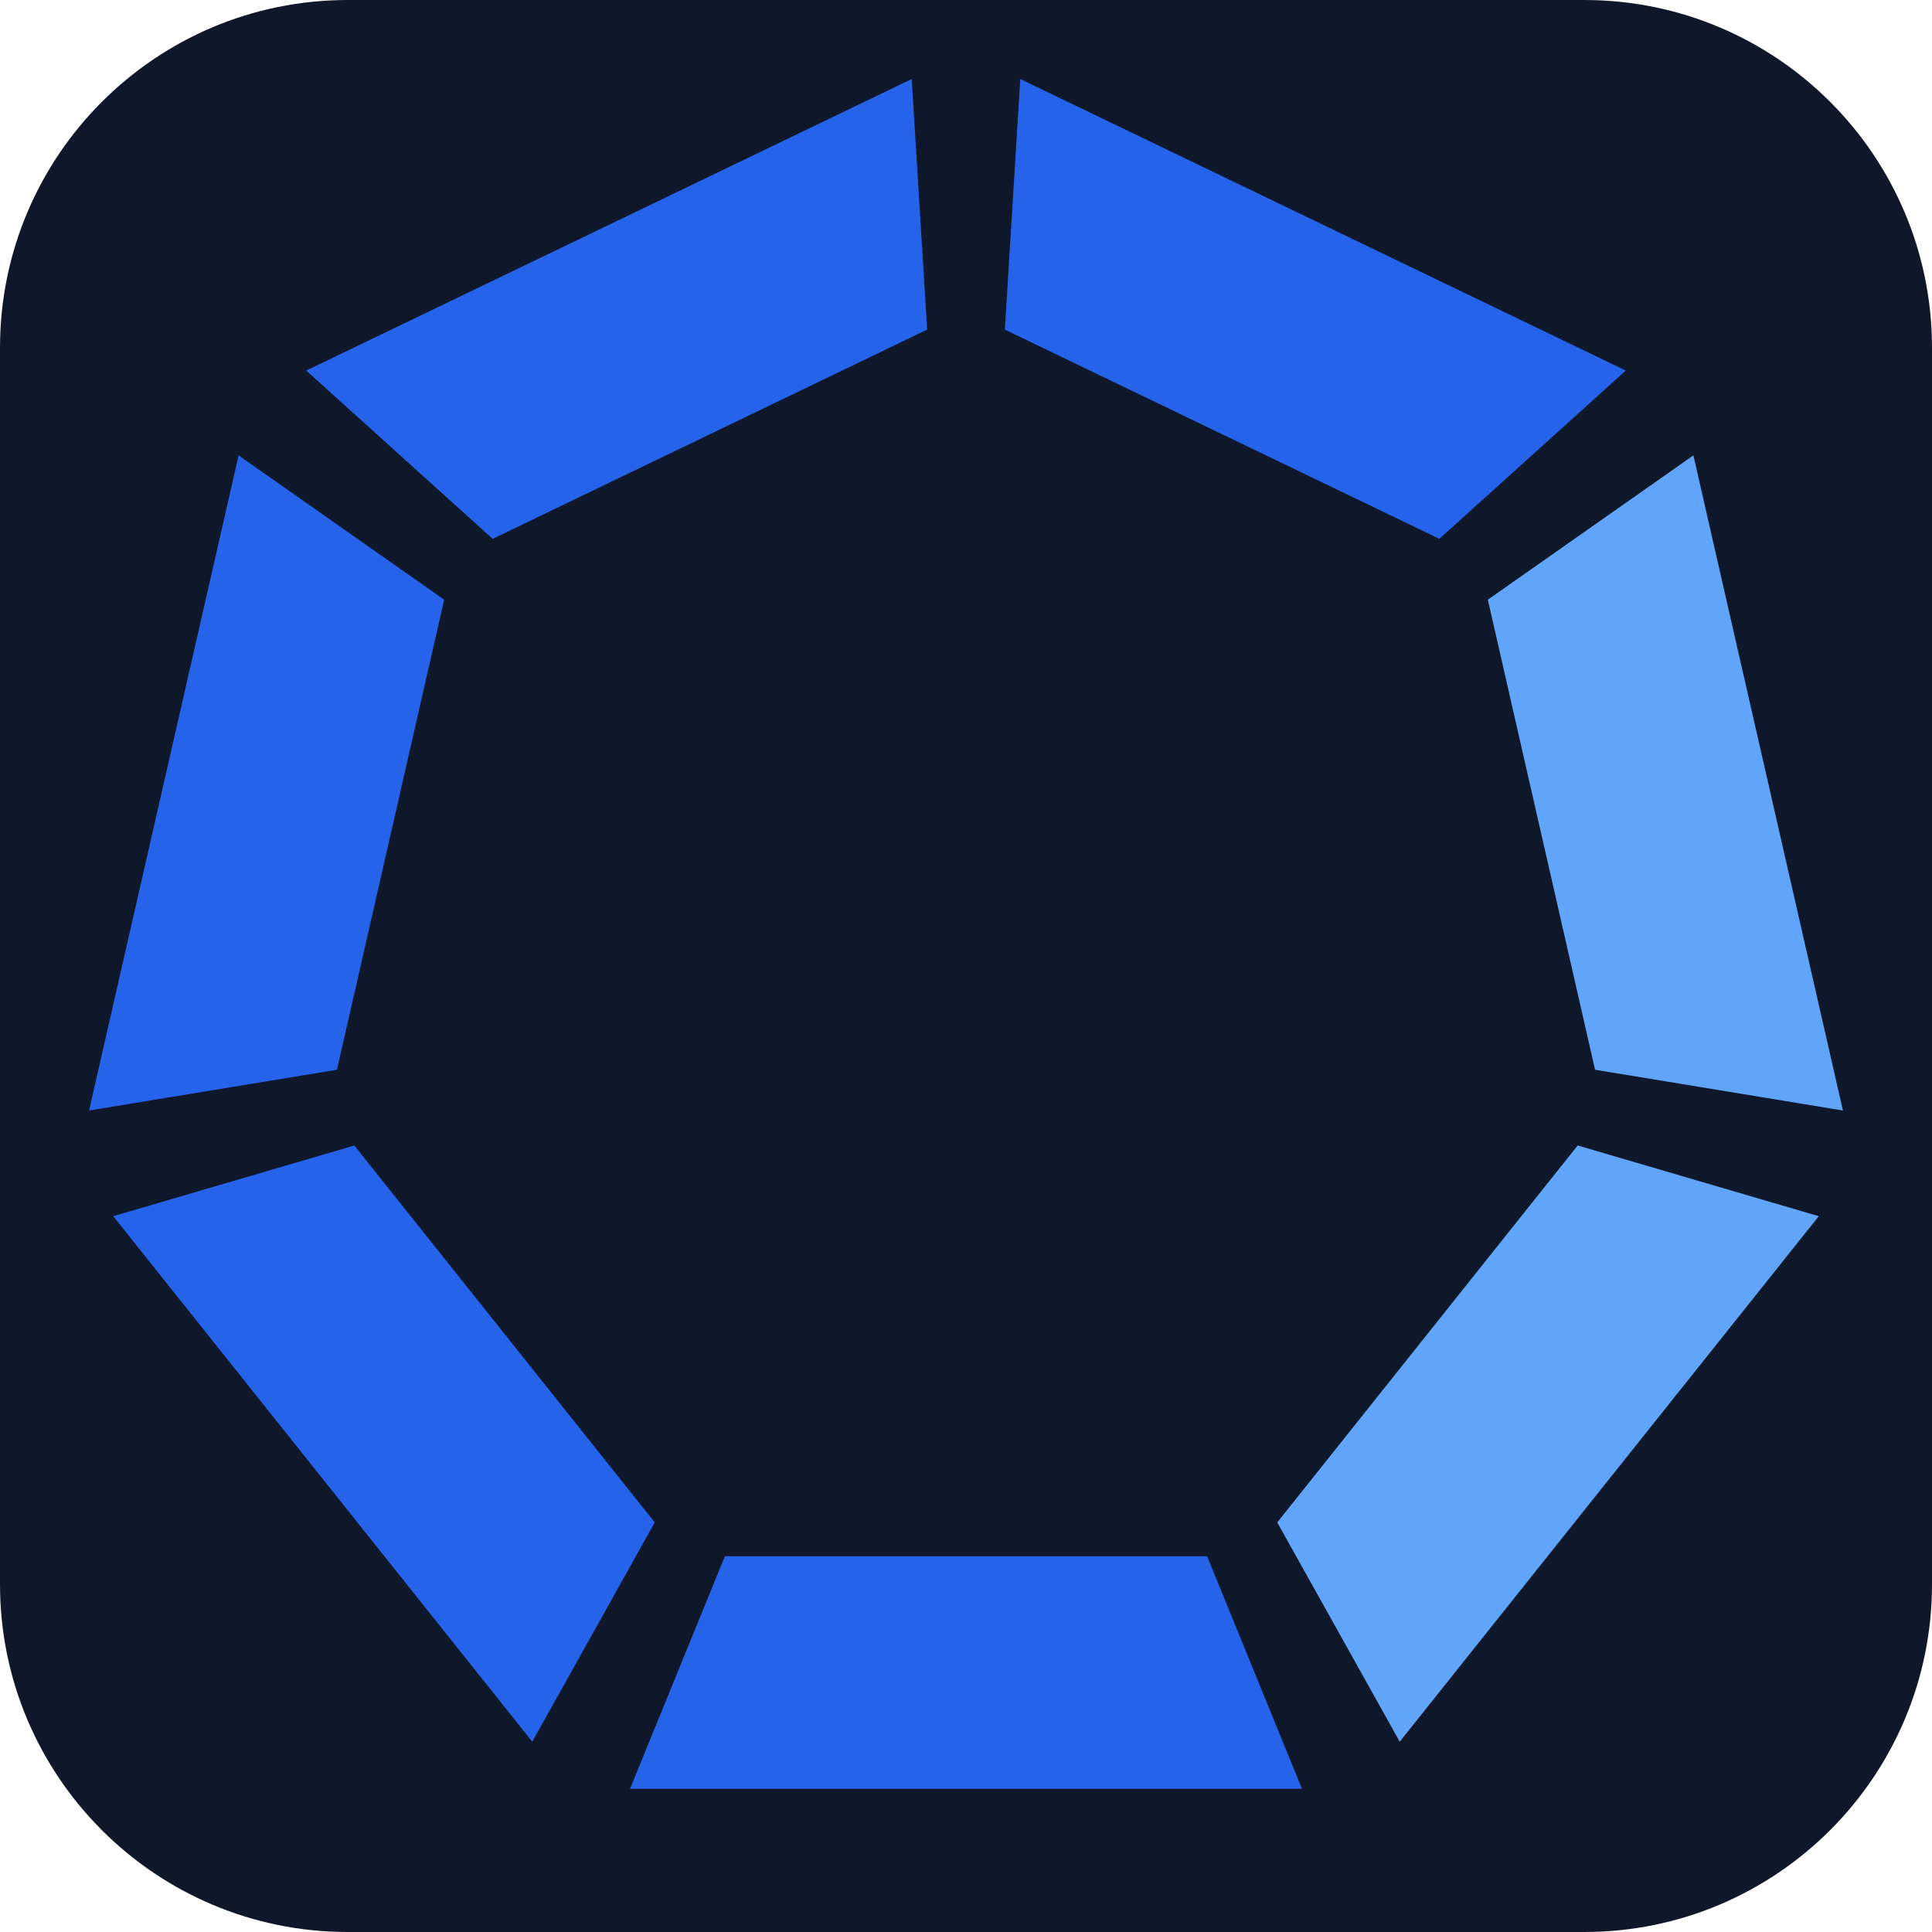
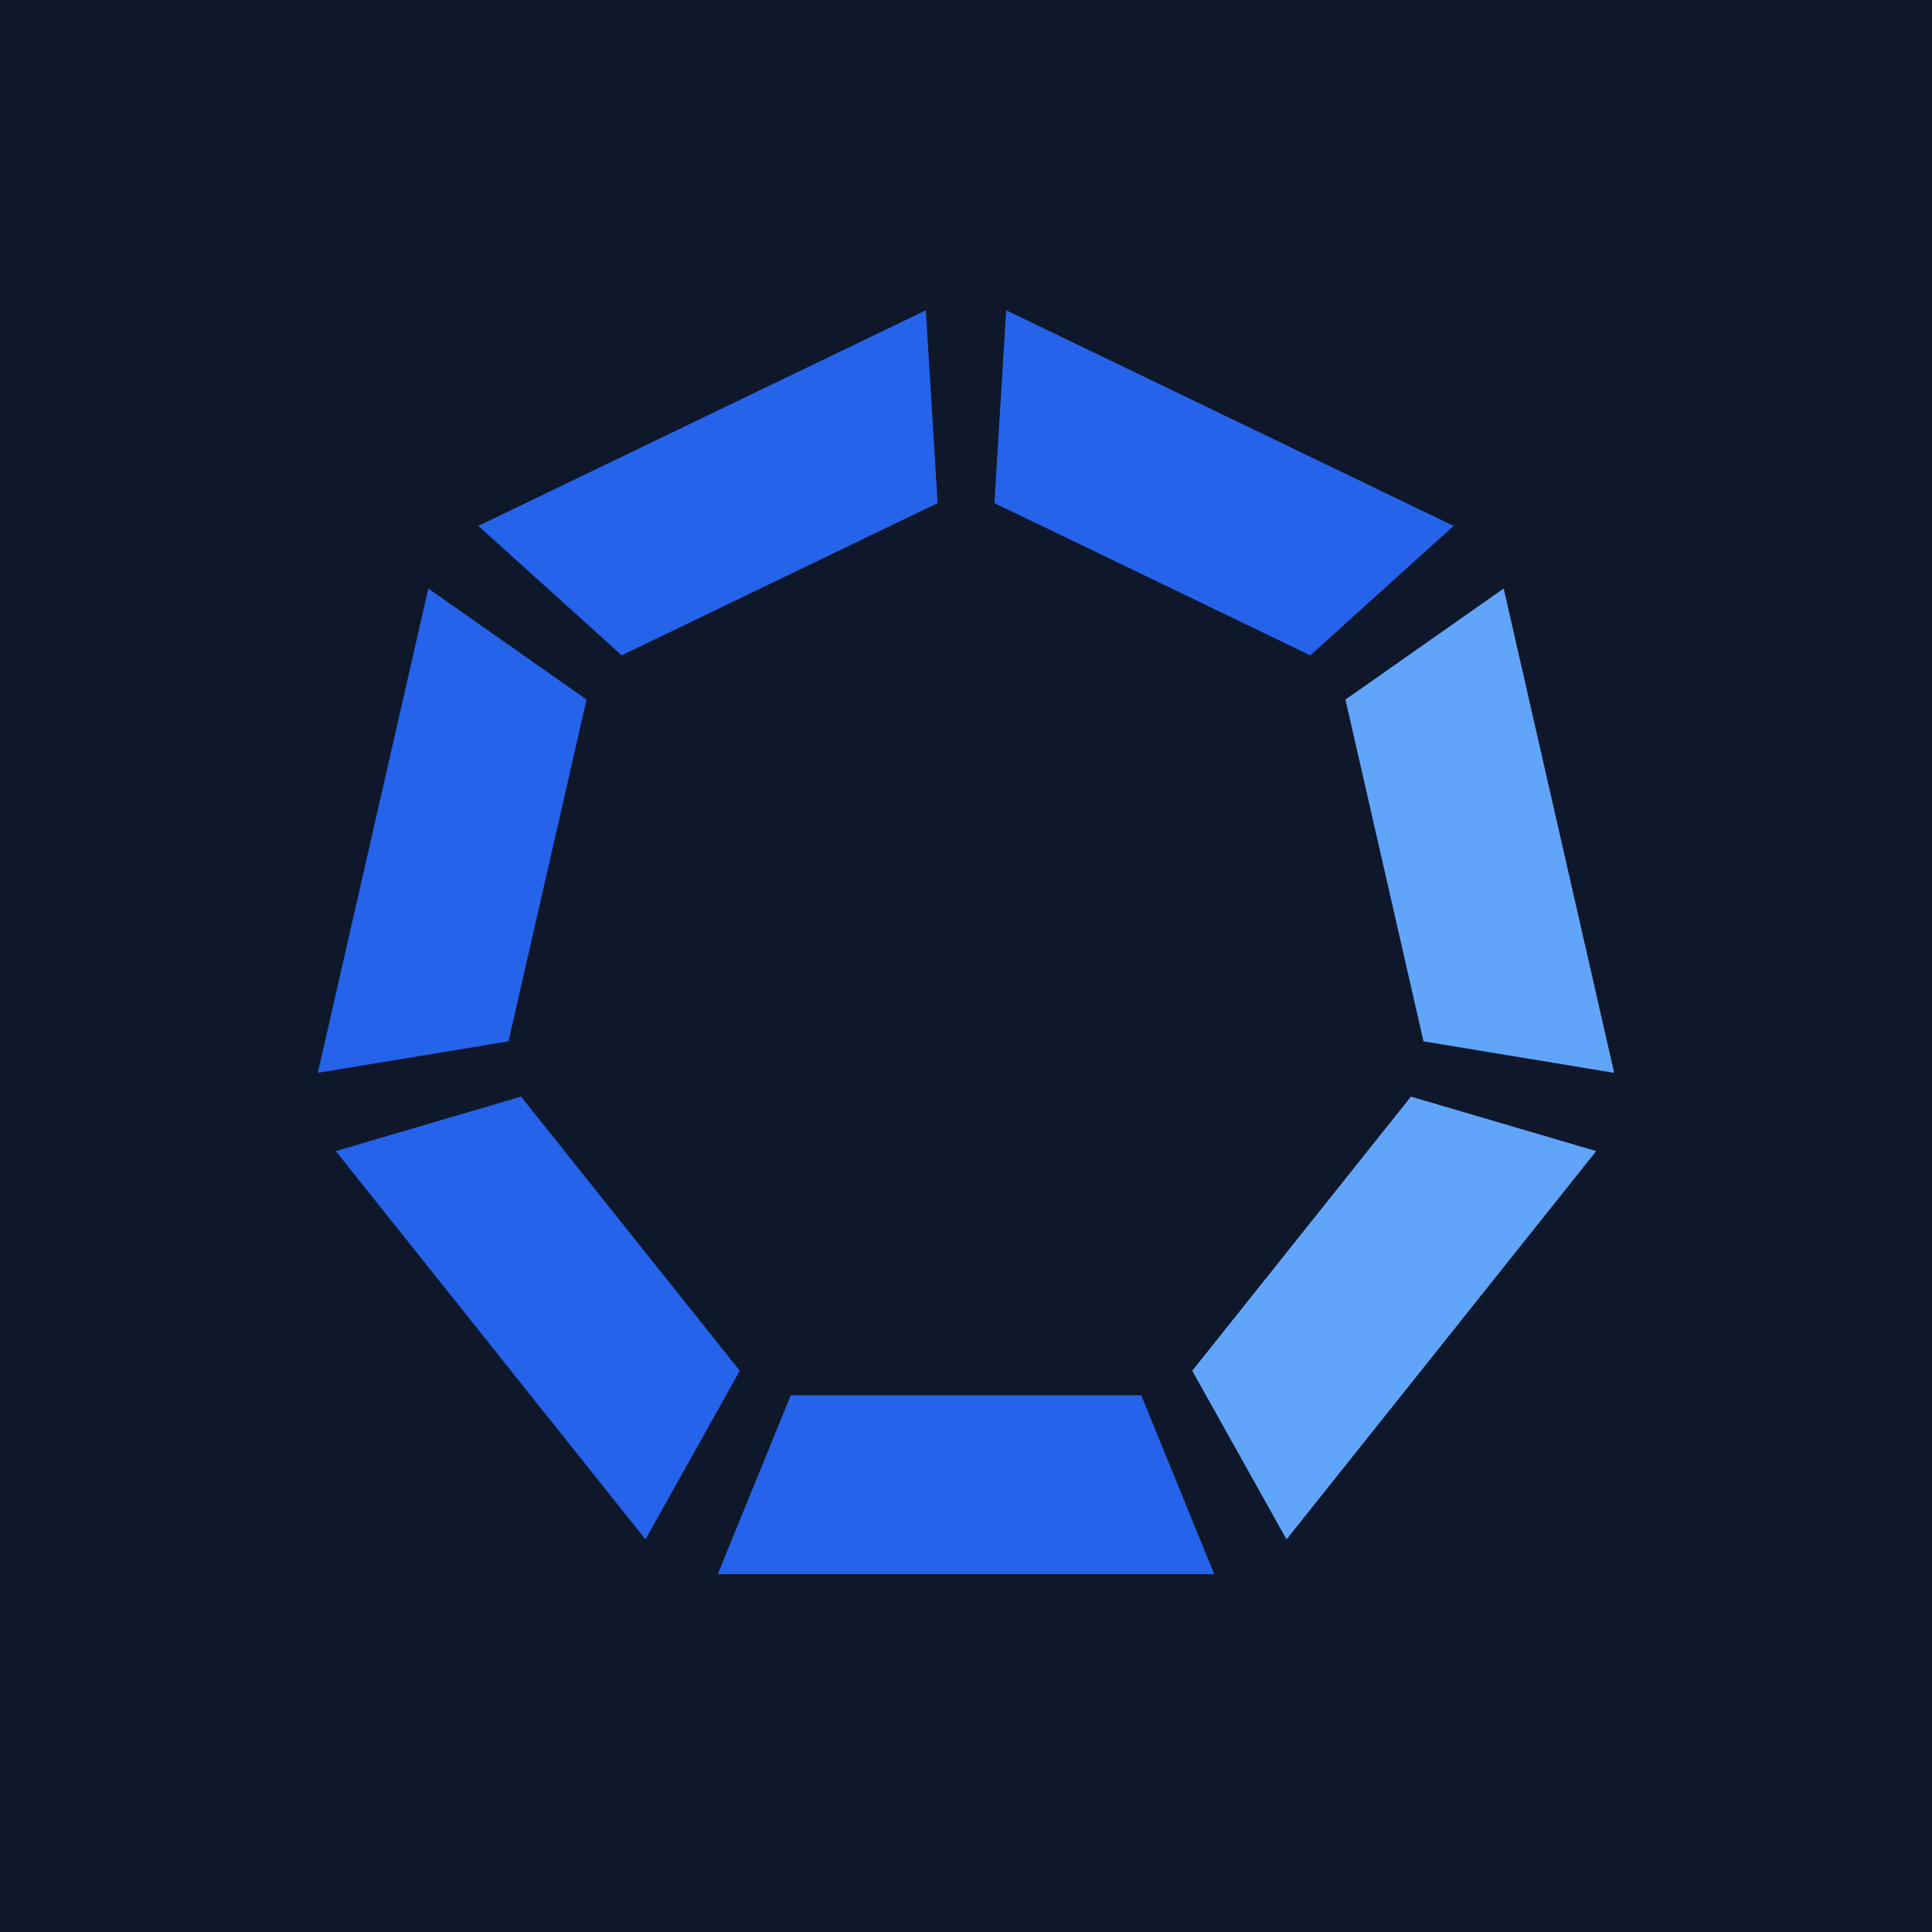
- <svg xmlns="http://www.w3.org/2000/svg" viewBox="0 0 100 100" width="100" height="100" role="img" aria-label="PlatformKit">
-   <rect width="100" height="100" rx="18" fill="#0f172a" />
-   <path d="M 52.81,4.09 L 84.15,19.18 L 74.50,27.89 L 52.01,17.06 Z" fill="#2563eb" />
-   <path d="M 87.65,23.57 L 95.39,57.48 L 82.56,55.37 L 77.01,31.04 Z" fill="#60a5fa" />
-   <path d="M 94.14,62.95 L 72.45,90.15 L 66.11,78.80 L 81.66,59.29 Z" fill="#60a5fa" />
-   <path d="M 67.39,92.59 L 32.61,92.59 L 37.52,80.55 L 62.48,80.55 Z" fill="#2563eb" />
-   <path d="M 27.55,90.15 L 5.86,62.95 L 18.34,59.29 L 33.89,78.80 Z" fill="#2563eb" />
-   <path d="M 4.61,57.48 L 12.35,23.57 L 22.99,31.04 L 17.44,55.37 Z" fill="#2563eb" />
-   <path d="M 15.85,19.18 L 47.19,4.09 L 47.99,17.06 L 25.50,27.89 Z" fill="#2563eb" />
+ <svg xmlns="http://www.w3.org/2000/svg" viewBox="0 0 100 100" width="1024" height="1024" role="img" aria-label="Septagon OSS">
+   <rect width="100" height="100" fill="#0f172a" />
+   <path d="M 52.08,16.06 L 75.24,27.22 L 67.82,33.92 L 51.47,26.04 Z" fill="#2563eb" />
+   <path d="M 77.83,30.46 L 83.55,55.53 L 73.68,53.90 L 69.64,36.21 Z" fill="#60a5fa" />
+   <path d="M 82.62,59.58 L 66.59,79.68 L 61.71,70.95 L 73.03,56.76 Z" fill="#60a5fa" />
+   <path d="M 62.85,81.48 L 37.15,81.48 L 40.93,72.22 L 59.07,72.22 Z" fill="#2563eb" />
+   <path d="M 33.41,79.68 L 17.38,59.58 L 26.97,56.76 L 38.29,70.95 Z" fill="#2563eb" />
+   <path d="M 16.45,55.53 L 22.17,30.46 L 30.36,36.21 L 26.32,53.90 Z" fill="#2563eb" />
+   <path d="M 24.76,27.22 L 47.92,16.06 L 48.53,26.04 L 32.18,33.92 Z" fill="#2563eb" />
</svg>
